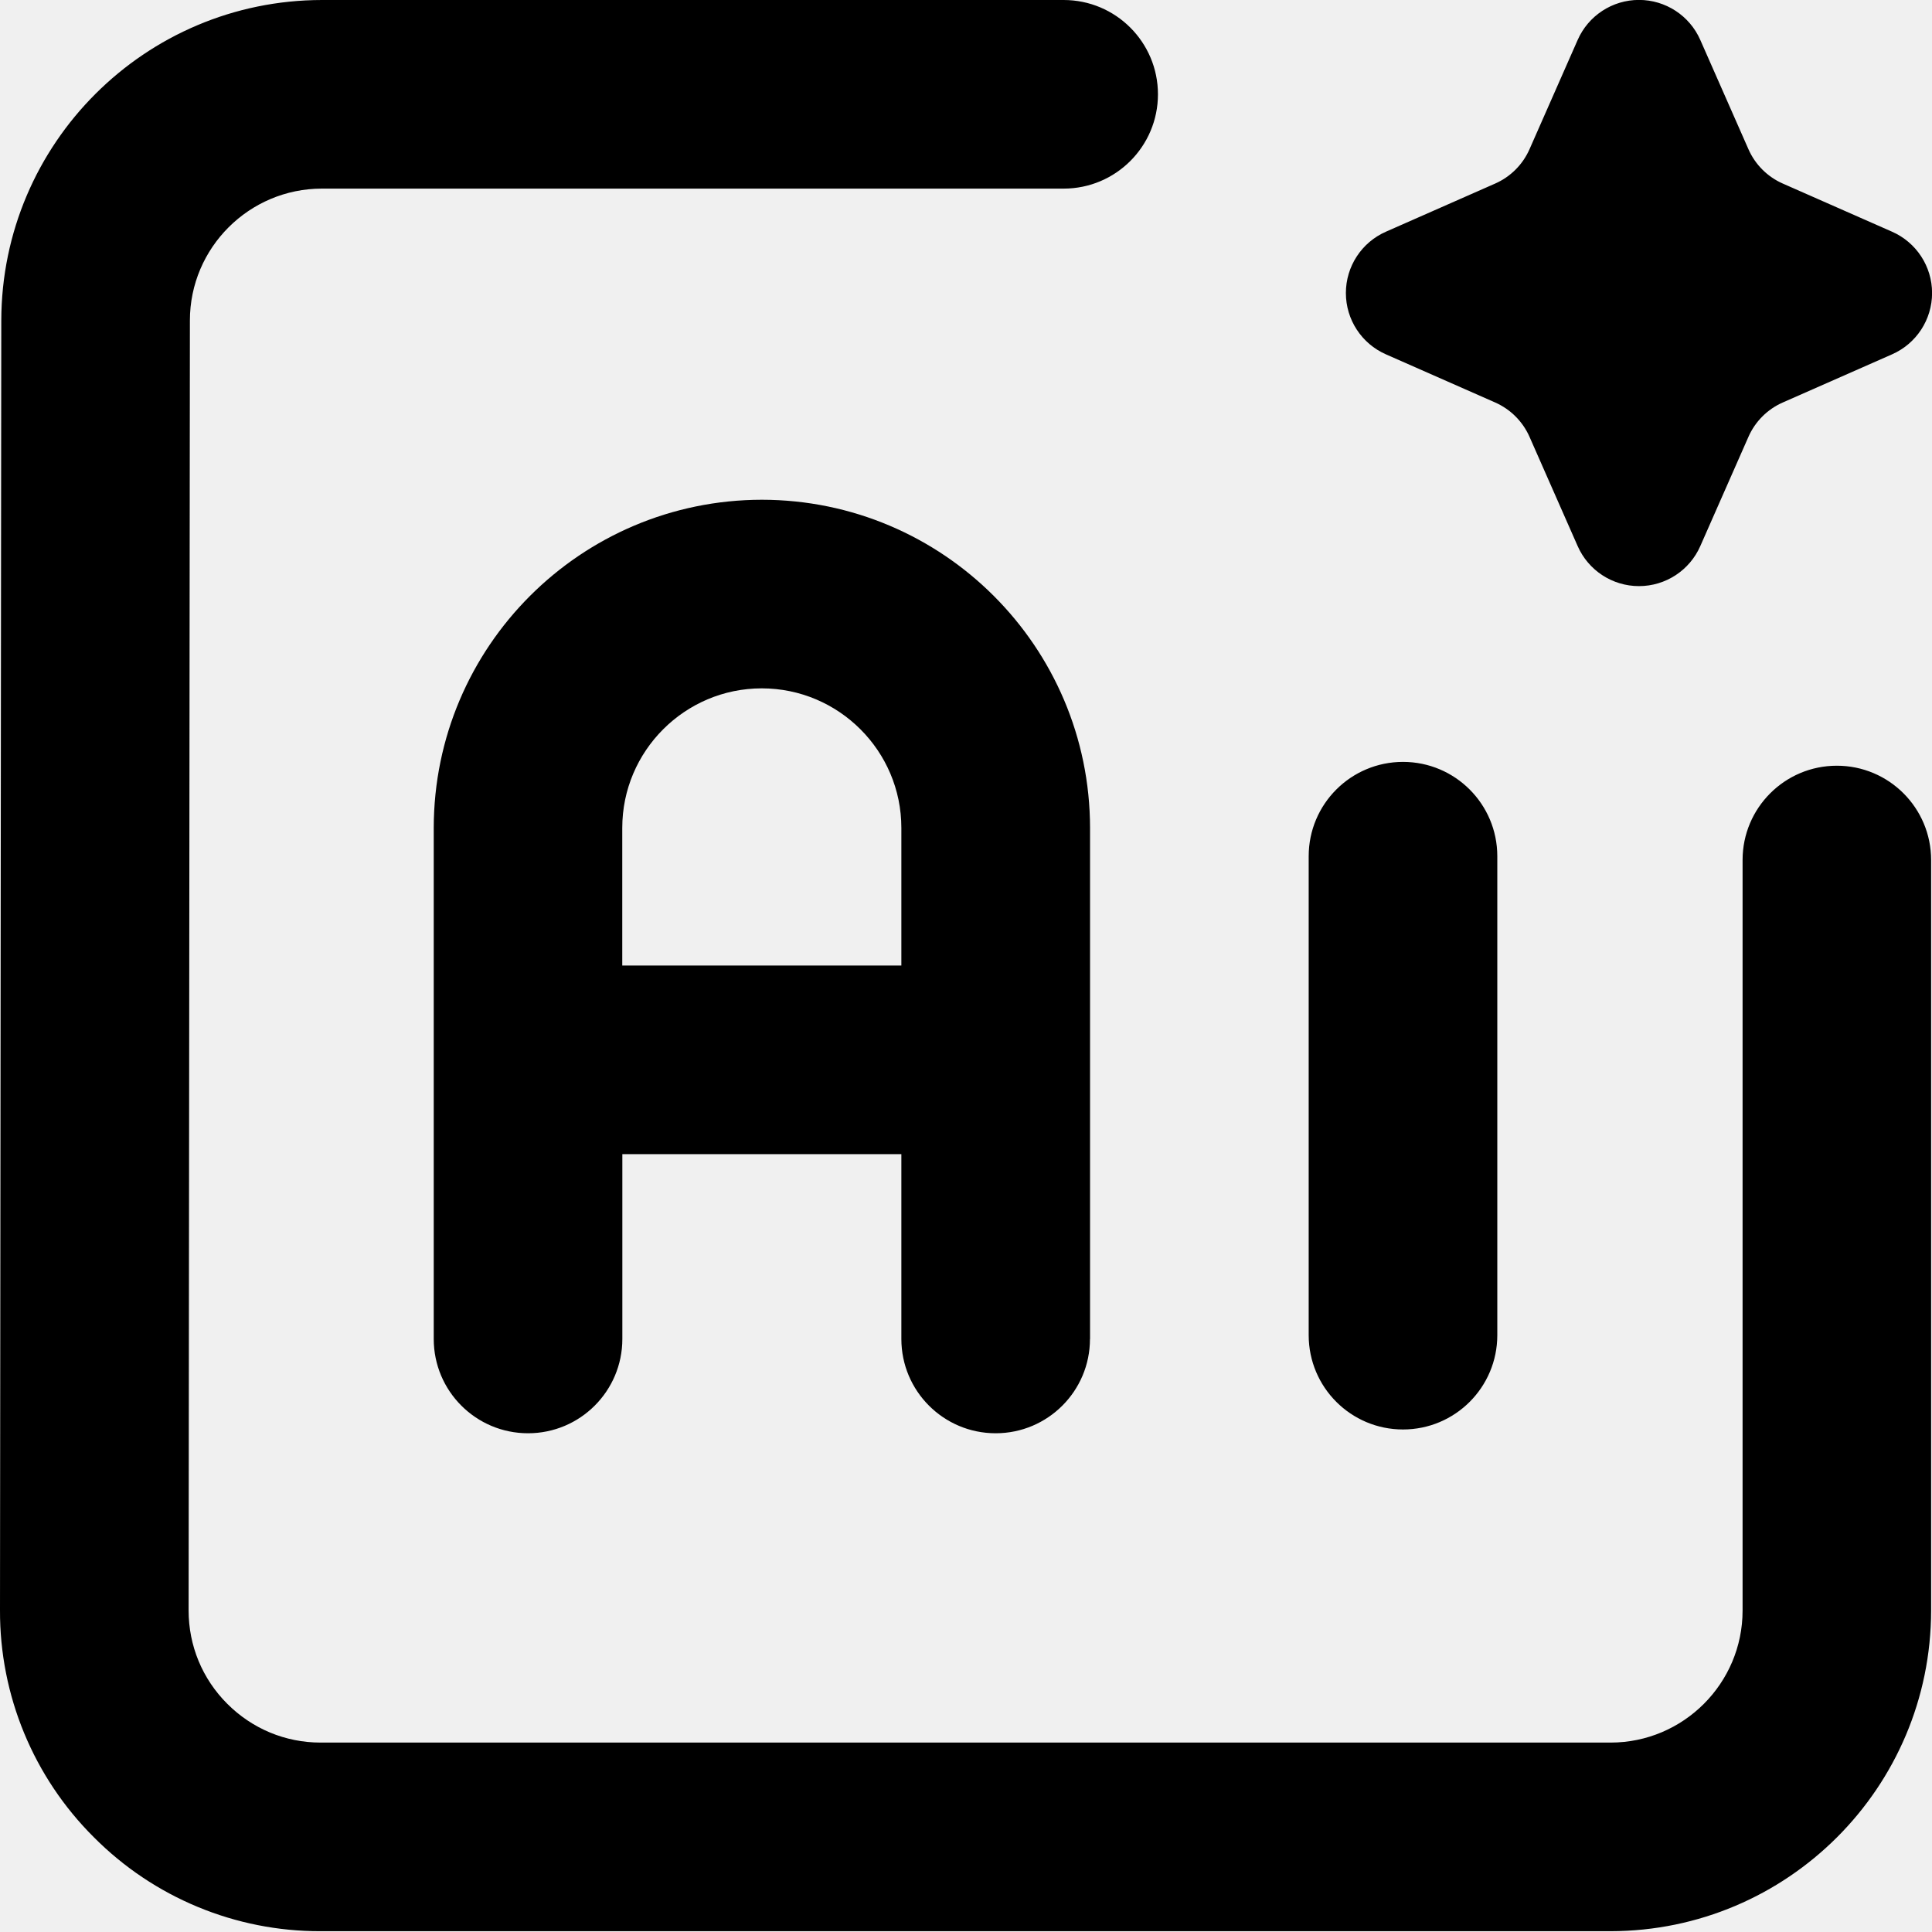
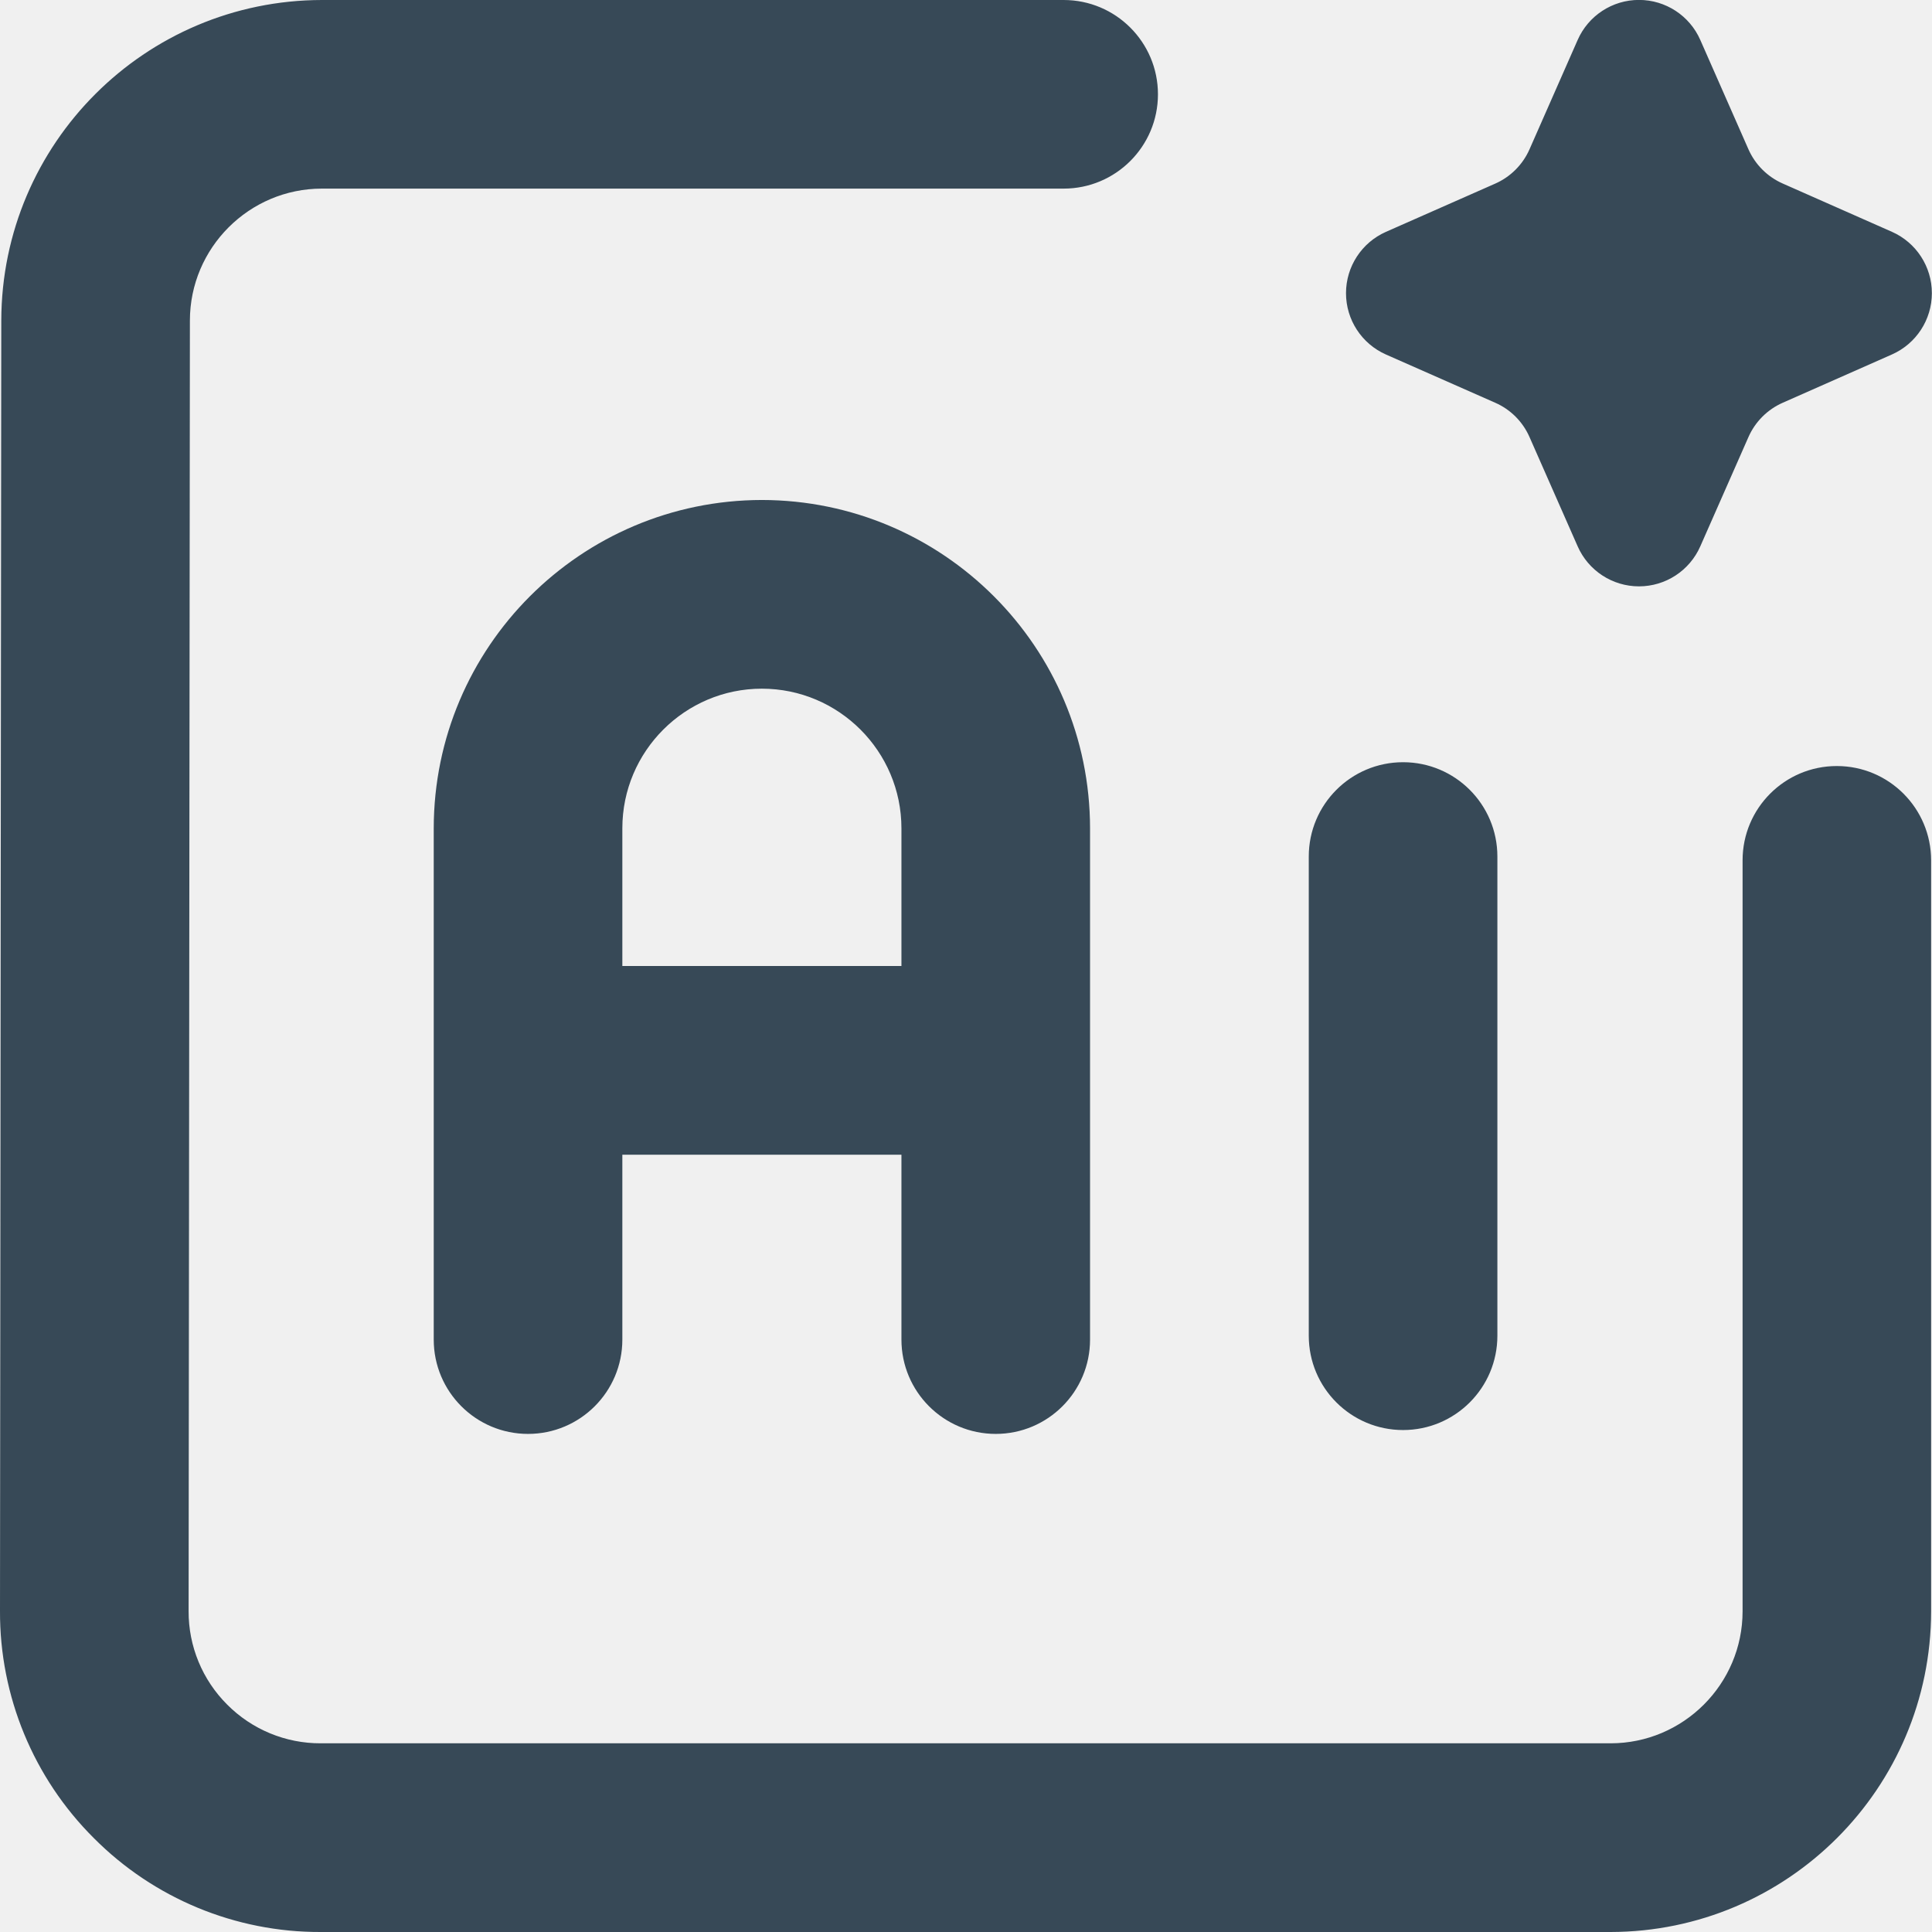
<svg xmlns="http://www.w3.org/2000/svg" width="24" height="24" fill="none">
-   <path fill="#000" fill-rule="evenodd" d="M21.647 10.683a1.171 1.171 0 1 1 2.342 0v9.324a3.987 3.987 0 0 1-3.982 3.983H3.983a3.955 3.955 0 0 1-2.818-1.168A3.957 3.957 0 0 1 0 20.002L.016 3.98A3.988 3.988 0 0 1 3.999 0h9.214a1.171 1.171 0 1 1 0 2.343H3.999c-.904 0-1.64.735-1.64 1.638l-.016 16.024c0 .438.17.85.48 1.16.31.31.721.482 1.16.482h16.024c.904 0 1.64-.736 1.64-1.64v-9.324Zm-4.43-6.281L18.574 5c.19.084.342.236.426.426l.598 1.357a.832.832 0 0 0 1.524 0l.598-1.357A.832.832 0 0 1 22.146 5l1.357-.598a.832.832 0 0 0 0-1.524l-1.357-.598a.832.832 0 0 1-.426-.426L21.122.497a.832.832 0 0 0-1.524 0L19 1.854a.832.832 0 0 1-.426.426l-1.357.598a.832.832 0 0 0 0 1.524ZM13.54 16.633a1.171 1.171 0 1 1-2.343 0v-2.296H7.731v2.296a1.171 1.171 0 1 1-2.343 0v-6.349a4.081 4.081 0 0 1 4.076-4.076 4.081 4.081 0 0 1 4.077 4.076v6.35Zm-5.81-6.349v1.71h3.467v-1.71c0-.955-.778-1.733-1.734-1.733-.955 0-1.733.778-1.733 1.733Zm10.87 6.302a1.171 1.171 0 1 1-2.343 0v-5.95a1.171 1.171 0 1 1 2.343 0v5.95Z" clip-rule="evenodd" />
+   <g clip-path="url(#a)">
+     <path fill="#374957" d="M16.258 16.594V10.64a1.171 1.171 0 1 1 2.343 0v5.953a1.171 1.171 0 1 1-2.343 0Zm-5.06.047v-2.297H7.731v2.297a1.171 1.171 0 1 1-2.343 0v-6.352a4.082 4.082 0 0 1 4.076-4.078 4.082 4.082 0 0 1 4.077 4.078v6.352a1.171 1.171 0 1 1-2.343 0Zm0-4.641v-1.71c0-.957-.778-1.735-1.734-1.735-.955 0-1.733.778-1.733 1.734V12h3.467Zm6.019-7.596 1.357.599c.19.083.342.235.426.426l.598 1.357a.832.832 0 0 0 1.524 0l.598-1.357a.833.833 0 0 1 .426-.426l1.357-.6a.833.833 0 0 0 0-1.523l-1.357-.6a.833.833 0 0 1-.426-.425L21.122.497a.832.832 0 0 0-1.524 0L19 1.855a.832.832 0 0 1-.426.426l-1.357.599a.833.833 0 0 0 0 1.524Zm5.6 5.112c-.646 0-1.17.524-1.17 1.171v9.329c0 .904-.736 1.64-1.64 1.64H3.983a1.63 1.63 0 0 1-1.16-.48 1.63 1.63 0 0 1-.48-1.162l.016-16.031c0-.904.736-1.64 1.64-1.64h9.214a1.171 1.171 0 0 0 0-2.343H3.999A3.989 3.989 0 0 0 .016 3.98L0 20.013a3.96 3.96 0 0 0 1.165 2.82A3.954 3.954 0 0 0 3.983 24h16.024a3.988 3.988 0 0 0 3.982-3.984v-9.328c0-.647-.524-1.172-1.171-1.172Z" />
+   </g>
+   <defs>
+     <clipPath id="a">
+       <path fill="#fff" d="M0 0h24v24H0z" />
+     </clipPath>
+   </defs>
</svg>
